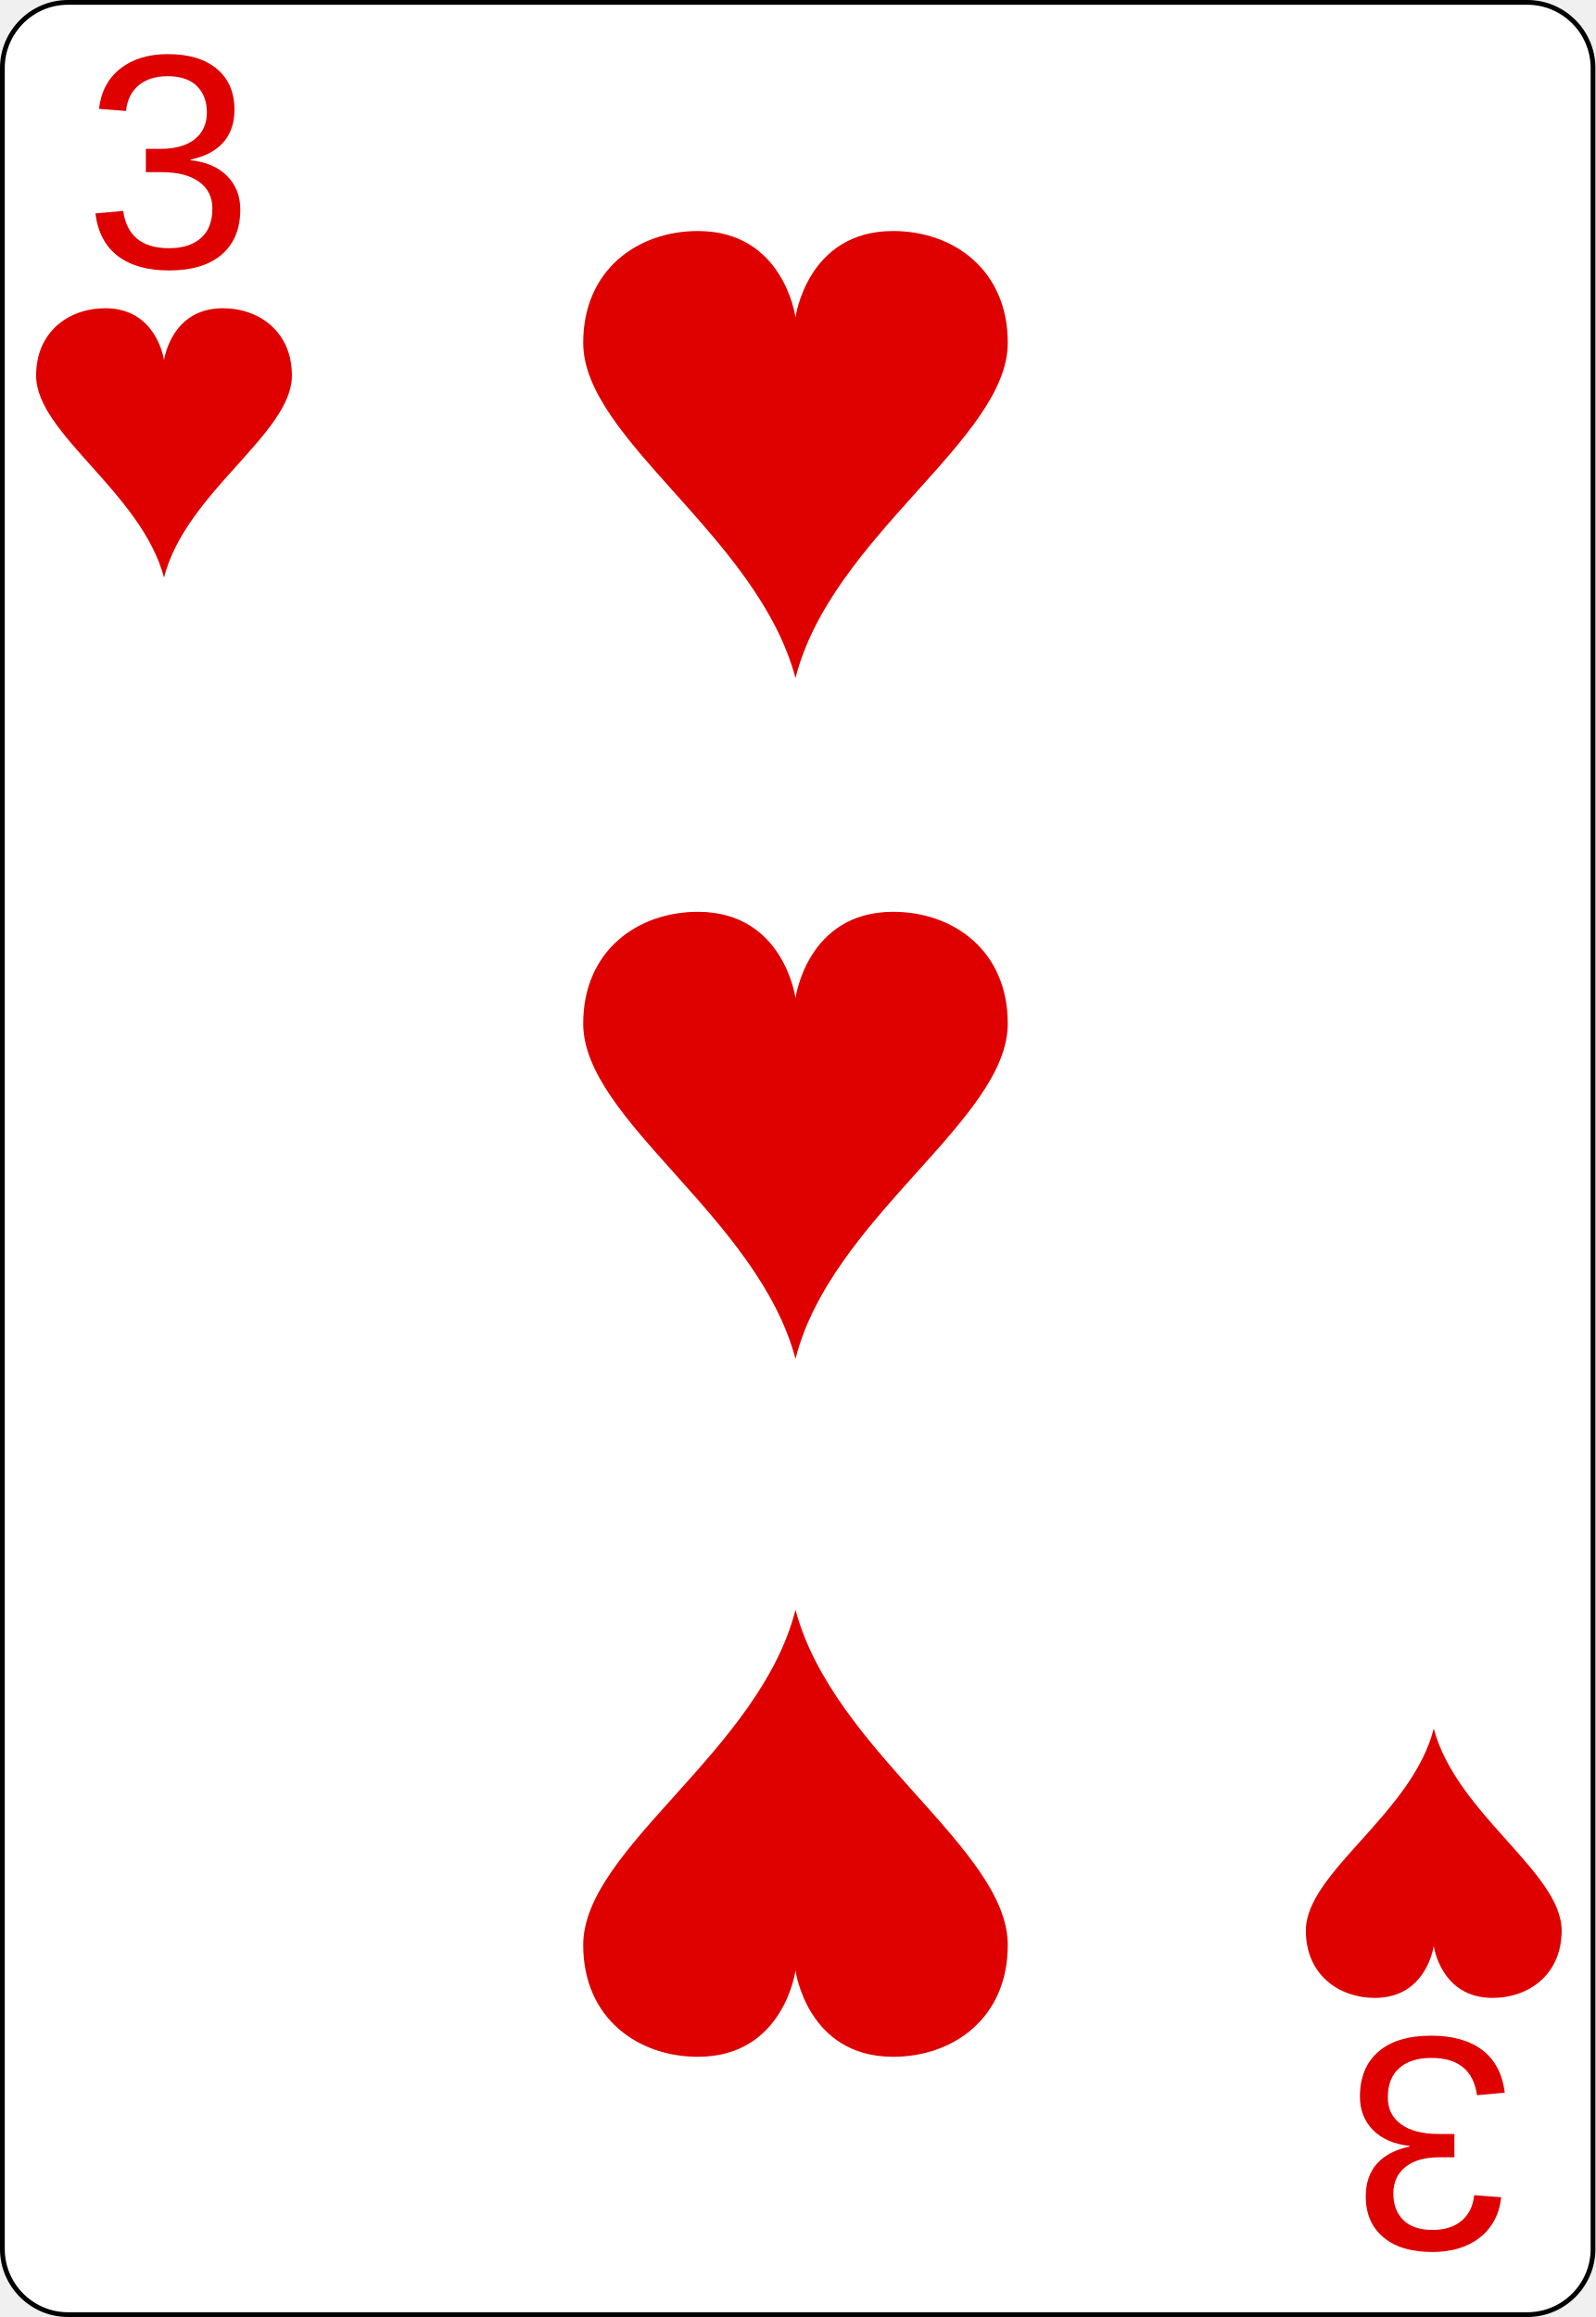
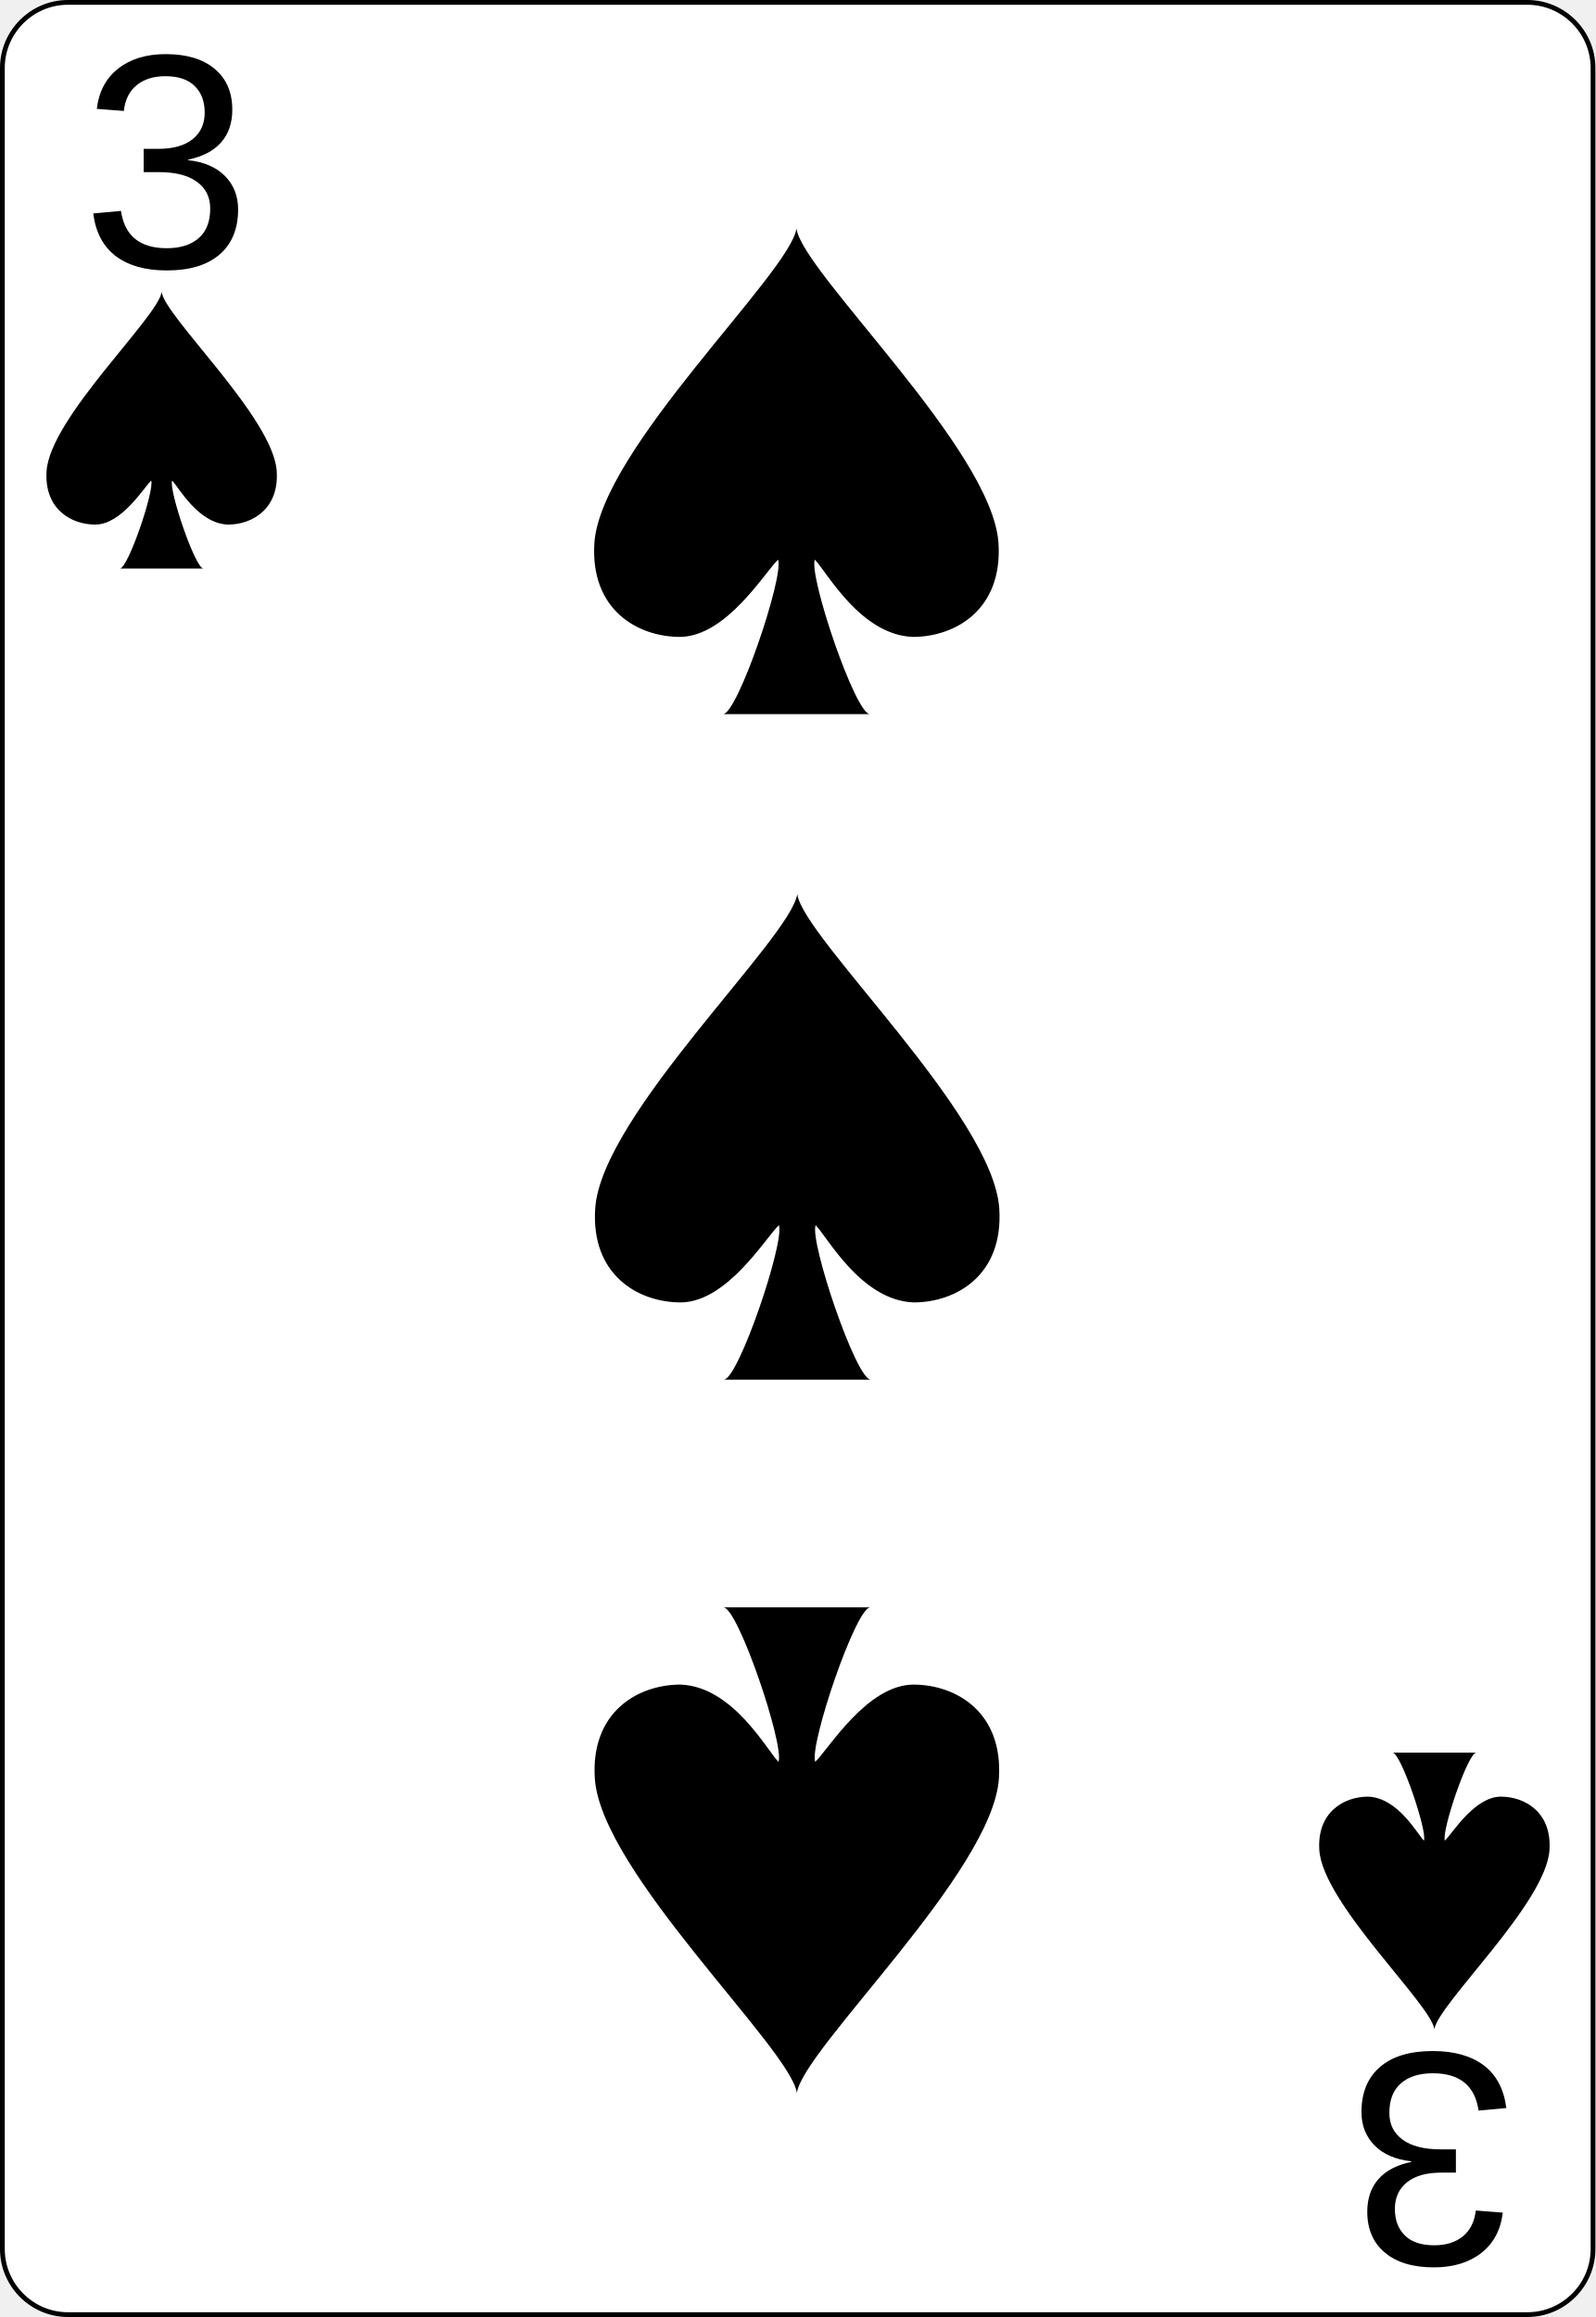
- <svg xmlns="http://www.w3.org/2000/svg" xmlns:xlink="http://www.w3.org/1999/xlink" width="167.087pt" height="242.667pt" viewBox="0 0 167.087 242.667" xml:space="preserve" id="svg2" version="1.1">
-   <defs id="defs41">
-     <radialGradient xlink:href="#linearGradient3773" id="radialGradient3781" cx="-0.158" cy="-8.835" fx="-0.158" fy="-8.835" r="8" gradientTransform="matrix(-1.584269,-0.02349808,0.03071979,-2.477574,-0.2485638,-26.71351)" gradientUnits="userSpaceOnUse" />
-     <linearGradient id="linearGradient3773">
-       <stop style="stop-color:#000000;stop-opacity:1;" offset="0" id="stop3775" />
-       <stop style="stop-color:#000000;stop-opacity:0.649;" offset="1" id="stop3777" />
-     </linearGradient>
-     <radialGradient xlink:href="#linearGradient3773" id="radialGradient3957" cx="-0.158" cy="-8.835" fx="-0.158" fy="-8.835" r="8" gradientTransform="matrix(-1.584269,-0.02349808,0.03071979,-2.477574,-0.2485638,-26.71351)" gradientUnits="userSpaceOnUse" />
-     <linearGradient id="linearGradient3959">
-       <stop style="stop-color:#000000;stop-opacity:1;" offset="0" id="stop3961" />
-       <stop style="stop-color:#000000;stop-opacity:0.649;" offset="1" id="stop3963" />
-     </linearGradient>
-     <radialGradient r="81.903" fy="509.476" fx="168.025" cy="509.476" cx="168.025" gradientTransform="matrix(1.25656,-0.7774064,0.3366382,0.5361257,-221.2021,359.2426)" gradientUnits="userSpaceOnUse" id="radialGradient3975" xlink:href="#linearGradient3784-4" />
-     <linearGradient id="linearGradient3784-4">
-       <stop style="stop-color:#ffffff;stop-opacity:0.435;" offset="0" id="stop3786-8" />
-       <stop style="stop-color:#000000;stop-opacity:0;" offset="1" id="stop3788-6" />
-     </linearGradient>
-     <radialGradient xlink:href="#linearGradient3784-4-5" id="radialGradient3929" gradientUnits="userSpaceOnUse" gradientTransform="matrix(1.25656,-0.7774064,0.3366382,0.5361257,-221.2021,359.2426)" cx="168.025" cy="509.476" fx="168.025" fy="509.476" r="81.903" />
-     <linearGradient id="linearGradient3784-4-5">
-       <stop style="stop-color:#ffffff;stop-opacity:0.489;" offset="0" id="stop3786-8-0" />
-       <stop style="stop-color:#000000;stop-opacity:0;" offset="1" id="stop3788-6-3" />
-     </linearGradient>
-     <radialGradient xlink:href="#linearGradient3784-4-1" id="radialGradient3927" gradientUnits="userSpaceOnUse" gradientTransform="matrix(1.25656,-0.7774064,0.3366382,0.5361257,-221.2021,359.2426)" cx="168.025" cy="509.476" fx="168.025" fy="509.476" r="81.903" />
-     <linearGradient id="linearGradient3784-4-1">
-       <stop style="stop-color:#ffffff;stop-opacity:0.237;" offset="0" id="stop3786-8-03" />
-       <stop style="stop-color:#000000;stop-opacity:0;" offset="1" id="stop3788-6-6" />
-     </linearGradient>
-     <radialGradient xlink:href="#linearGradient3768" id="radialGradient3776" cx="-0.206" cy="-4.579" fx="-0.206" fy="-4.579" r="8" gradientTransform="matrix(-1,0,0,-1.720176,-0.4120407,-13.02719)" gradientUnits="userSpaceOnUse" />
-     <linearGradient id="linearGradient3768">
-       <stop style="stop-color:#df0000;stop-opacity:1;" offset="0" id="stop3770" />
-       <stop style="stop-color:#df0000;stop-opacity:0.672;" offset="1" id="stop3772" />
-     </linearGradient>
-     <radialGradient r="81.903" fy="511.223" fx="171.487" cy="511.223" cx="171.487" gradientTransform="matrix(1.152989,-0.6739155,0.3948202,0.6754904,-233.6326,270.4008)" gradientUnits="userSpaceOnUse" id="radialGradient4013" xlink:href="#linearGradient3784-4-6" />
-     <linearGradient id="linearGradient3784-4-6">
-       <stop style="stop-color:#ffffff;stop-opacity:0.313;" offset="0" id="stop3786-8-8" />
-       <stop style="stop-color:#000000;stop-opacity:0;" offset="1" id="stop3788-6-8" />
-     </linearGradient>
-     <radialGradient r="81.903" fy="492.632" fx="159.354" cy="492.632" cx="159.354" gradientTransform="matrix(1.089478,-0.715138,0.4464527,0.6562658,-244.9333,290.9185)" gradientUnits="userSpaceOnUse" id="radialGradient4013-8" xlink:href="#linearGradient3784-4-2" />
-     <linearGradient id="linearGradient3784-4-2">
-       <stop style="stop-color:#ffffff;stop-opacity:0.29;" offset="0" id="stop3786-8-1" />
-       <stop style="stop-color:#000000;stop-opacity:0;" offset="1" id="stop3788-6-5" />
-     </linearGradient>
-     <radialGradient r="81.903" fy="492.632" fx="159.354" cy="492.632" cx="159.354" gradientTransform="matrix(1.089478,-0.715138,0.4464527,0.6562658,-244.9333,290.9185)" gradientUnits="userSpaceOnUse" id="radialGradient3073" xlink:href="#linearGradient3784-4-2" />
-   </defs>
+ <svg xmlns="http://www.w3.org/2000/svg" width="167.087pt" height="242.667pt" viewBox="0 0 167.087 242.667" xml:space="preserve" id="svg2" version="1.1">
+   <defs id="defs41" />
  <g id="Layer_x0020_1" style="fill-rule:nonzero;clip-rule:nonzero;stroke:#000000;stroke-miterlimit:4;">
    <path style="fill:#FFFFFF;stroke-width:0.5;" d="M166.837,235.548c0,3.777-3.087,6.869-6.871,6.869H7.111c-3.775,0-6.861-3.092-6.861-6.869V7.12C0.25,3.343,3.336,0.25,7.111,0.25h152.855    c3.784,0,6.871,3.093,6.871,6.87v228.428z" id="path5" />
    <g style="stroke:none;" id="g7">
      <g id="g9">
				
			</g>
    </g>
    <g id="g15">
			
		</g>
    <g id="g19">
			
		</g>
    <g style="stroke:none;" id="g23">
      <g id="g25">
				
			</g>
    </g>
    <g style="stroke:none;" id="g31">
      <g id="g33">
				
			</g>
    </g>
  </g>
-   <text xml:space="preserve" style="font-size:32px;font-style:normal;font-weight:normal;line-height:125%;letter-spacing:0px;word-spacing:0px;fill:#df0000;fill-opacity:1;stroke:none;font-family:Bitstream Vera Sans" x="8.775" y="28.013" id="text3788">
-     <tspan id="tspan3790" x="8.775" y="28.013" style="font-style:normal;font-variant:normal;font-weight:normal;font-stretch:normal;fill:#df0000;fill-opacity:1;font-family:Arial;-inkscape-font-specification:Arial">3</tspan>
+   <text xml:space="preserve" style="font-size:32px;font-style:normal;font-weight:normal;line-height:125%;letter-spacing:0px;word-spacing:0px;fill:#000000;fill-opacity:1;stroke:none;font-family:Bitstream Vera Sans" x="8.547" y="28.013" id="text3788">
+     <tspan id="tspan3790" x="8.547" y="28.013" style="font-style:normal;font-variant:normal;font-weight:normal;font-stretch:normal;font-family:Arial;-inkscape-font-specification:Arial">3</tspan>
  </text>
-   <g transform="matrix(1.674307,0,0,1.566992,17.17751,46.38532)" id="layer1-9-6" style="fill:#df0000;fill-opacity:1">
-     <path style="fill:#df0000;fill-opacity:1" id="hl-8" d="M 3.676,-9 C 0.433,-9 0,-5.523 0,-5.523 0,-5.523 -0.433,-9 -3.676,-9 -5.946,-9 -8,-7.441 -8,-4.5 -8,-0.614 -1.421,3.294 0,9 1.352,3.299 8,-0.614 8,-4.5 8,-7.441 5.946,-9 3.676,-9 z" />
+   <g transform="matrix(1.508595,0,0,1.379325,16.9291,45.0659)" id="layer1-7">
+     <path id="sl" d="M 7.989,3.103 C 7.747,-0.954 0.242,-8.59 0,-10.5 c -0.242,1.909 -7.747,9.545 -7.989,13.603 -0.169,2.868 1.695,4.057 3.39,4.057 1.835,-0.022 3.351,-2.801 3.873,-3.341 0.242,0.716 -1.603,6.682 -2.179,6.682 l 5.811,0 C 2.33,10.501 0.485,4.535 0.727,3.819 1.184,4.315 2.524,7.077 4.601,7.16 6.295,7.159 8.158,5.971 7.989,3.103 z" style="fill:#000000" />
  </g>
-   <text xml:space="preserve" style="font-size:32px;font-style:normal;font-weight:normal;line-height:125%;letter-spacing:0px;word-spacing:0px;fill:#df0000;fill-opacity:1;stroke:none;font-family:Bitstream Vera Sans" x="-158.818" y="-213.515" id="text3788-4" transform="scale(-1,-1)">
-     <tspan id="tspan3790-3" x="-158.818" y="-213.515" style="font-style:normal;font-variant:normal;font-weight:normal;font-stretch:normal;fill:#df0000;fill-opacity:1;font-family:Arial;-inkscape-font-specification:Arial">3</tspan>
+   <g transform="matrix(2.648679,0,0,2.421718,83.41089,49.36599)" id="layer1-7-88">
+     <path id="sl-4" d="M 7.989,3.103 C 7.747,-0.954 0.242,-8.59 0,-10.5 c -0.242,1.909 -7.747,9.545 -7.989,13.603 -0.169,2.868 1.695,4.057 3.39,4.057 1.835,-0.022 3.351,-2.801 3.873,-3.341 0.242,0.716 -1.603,6.682 -2.179,6.682 l 5.811,0 C 2.33,10.501 0.485,4.535 0.727,3.819 1.184,4.315 2.524,7.077 4.601,7.16 6.295,7.159 8.158,5.971 7.989,3.103 z" style="fill:#000000" />
+   </g>
+   <text xml:space="preserve" style="font-size:32px;font-style:normal;font-weight:normal;line-height:125%;letter-spacing:0px;word-spacing:0px;fill:#000000;fill-opacity:1;stroke:none;font-family:Bitstream Vera Sans" x="-158.978" y="-215.124" id="text3788-7" transform="scale(-1,-1)">
+     <tspan id="tspan3790-6" x="-158.978" y="-215.124" style="font-style:normal;font-variant:normal;font-weight:normal;font-stretch:normal;font-family:Arial;-inkscape-font-specification:Arial">3</tspan>
  </text>
-   <g transform="matrix(-1.674307,0,0,-1.566992,150.156,195.1431)" id="layer1-9-6-5" style="fill:#df0000;fill-opacity:1">
-     <path style="fill:#df0000;fill-opacity:1" id="hl-8-1" d="M 3.676,-9 C 0.433,-9 0,-5.523 0,-5.523 0,-5.523 -0.433,-9 -3.676,-9 -5.946,-9 -8,-7.441 -8,-4.5 -8,-0.614 -1.421,3.294 0,9 1.352,3.299 8,-0.614 8,-4.5 8,-7.441 5.946,-9 3.676,-9 z" />
+   <g transform="matrix(-1.508595,0,0,-1.379325,150.2251,198.0441)" id="layer1-7-3">
+     <path id="sl-1" d="M 7.989,3.103 C 7.747,-0.954 0.242,-8.59 0,-10.5 c -0.242,1.909 -7.747,9.545 -7.989,13.603 -0.169,2.868 1.695,4.057 3.39,4.057 1.835,-0.022 3.351,-2.801 3.873,-3.341 0.242,0.716 -1.603,6.682 -2.179,6.682 l 5.811,0 C 2.33,10.501 0.485,4.535 0.727,3.819 1.184,4.315 2.524,7.077 4.601,7.16 6.295,7.159 8.158,5.971 7.989,3.103 z" style="fill:#000000" />
  </g>
-   <g transform="matrix(2.779008,0,0,2.600887,83.31227,47.60377)" id="layer1-9-6-8" style="fill:#df0000;fill-opacity:1">
-     <path style="fill:#df0000;fill-opacity:1" id="hl-8-8" d="M 3.676,-9 C 0.433,-9 0,-5.523 0,-5.523 0,-5.523 -0.433,-9 -3.676,-9 -5.946,-9 -8,-7.441 -8,-4.5 -8,-0.614 -1.421,3.294 0,9 1.352,3.299 8,-0.614 8,-4.5 8,-7.441 5.946,-9 3.676,-9 z" />
+   <g transform="matrix(-2.648679,0,0,-2.421718,83.45613,193.7713)" id="layer1-7-88-7">
+     <path id="sl-4-5" d="M 7.989,3.103 C 7.747,-0.954 0.242,-8.59 0,-10.5 c -0.242,1.909 -7.747,9.545 -7.989,13.603 -0.169,2.868 1.695,4.057 3.39,4.057 1.835,-0.022 3.351,-2.801 3.873,-3.341 0.242,0.716 -1.603,6.682 -2.179,6.682 l 5.811,0 C 2.33,10.501 0.485,4.535 0.727,3.819 1.184,4.315 2.524,7.077 4.601,7.16 6.295,7.159 8.158,5.971 7.989,3.103 z" style="fill:#000000" />
  </g>
-   <g transform="matrix(-2.779008,0,0,-2.600887,83.31227,192.0062)" id="layer1-9-6-8-9" style="fill:#df0000;fill-opacity:1">
-     <path style="fill:#df0000;fill-opacity:1" id="hl-8-8-5" d="M 3.676,-9 C 0.433,-9 0,-5.523 0,-5.523 0,-5.523 -0.433,-9 -3.676,-9 -5.946,-9 -8,-7.441 -8,-4.5 -8,-0.614 -1.421,3.294 0,9 1.352,3.299 8,-0.614 8,-4.5 8,-7.441 5.946,-9 3.676,-9 z" />
-   </g>
-   <g transform="matrix(2.779008,0,0,2.600887,83.31227,118.9046)" id="layer1-9-6-8-8" style="fill:#df0000;fill-opacity:1">
-     <path style="fill:#df0000;fill-opacity:1" id="hl-8-8-8" d="M 3.676,-9 C 0.433,-9 0,-5.523 0,-5.523 0,-5.523 -0.433,-9 -3.676,-9 -5.946,-9 -8,-7.441 -8,-4.5 -8,-0.614 -1.421,3.294 0,9 1.352,3.299 8,-0.614 8,-4.5 8,-7.441 5.946,-9 3.676,-9 z" />
+   <g transform="matrix(2.648679,0,0,2.421718,83.4947,119.0673)" id="layer1-7-88-6">
+     <path id="sl-4-8" d="M 7.989,3.103 C 7.747,-0.954 0.242,-8.59 0,-10.5 c -0.242,1.909 -7.747,9.545 -7.989,13.603 -0.169,2.868 1.695,4.057 3.39,4.057 1.835,-0.022 3.351,-2.801 3.873,-3.341 0.242,0.716 -1.603,6.682 -2.179,6.682 l 5.811,0 C 2.33,10.501 0.485,4.535 0.727,3.819 1.184,4.315 2.524,7.077 4.601,7.16 6.295,7.159 8.158,5.971 7.989,3.103 z" style="fill:#000000" />
  </g>
</svg>
